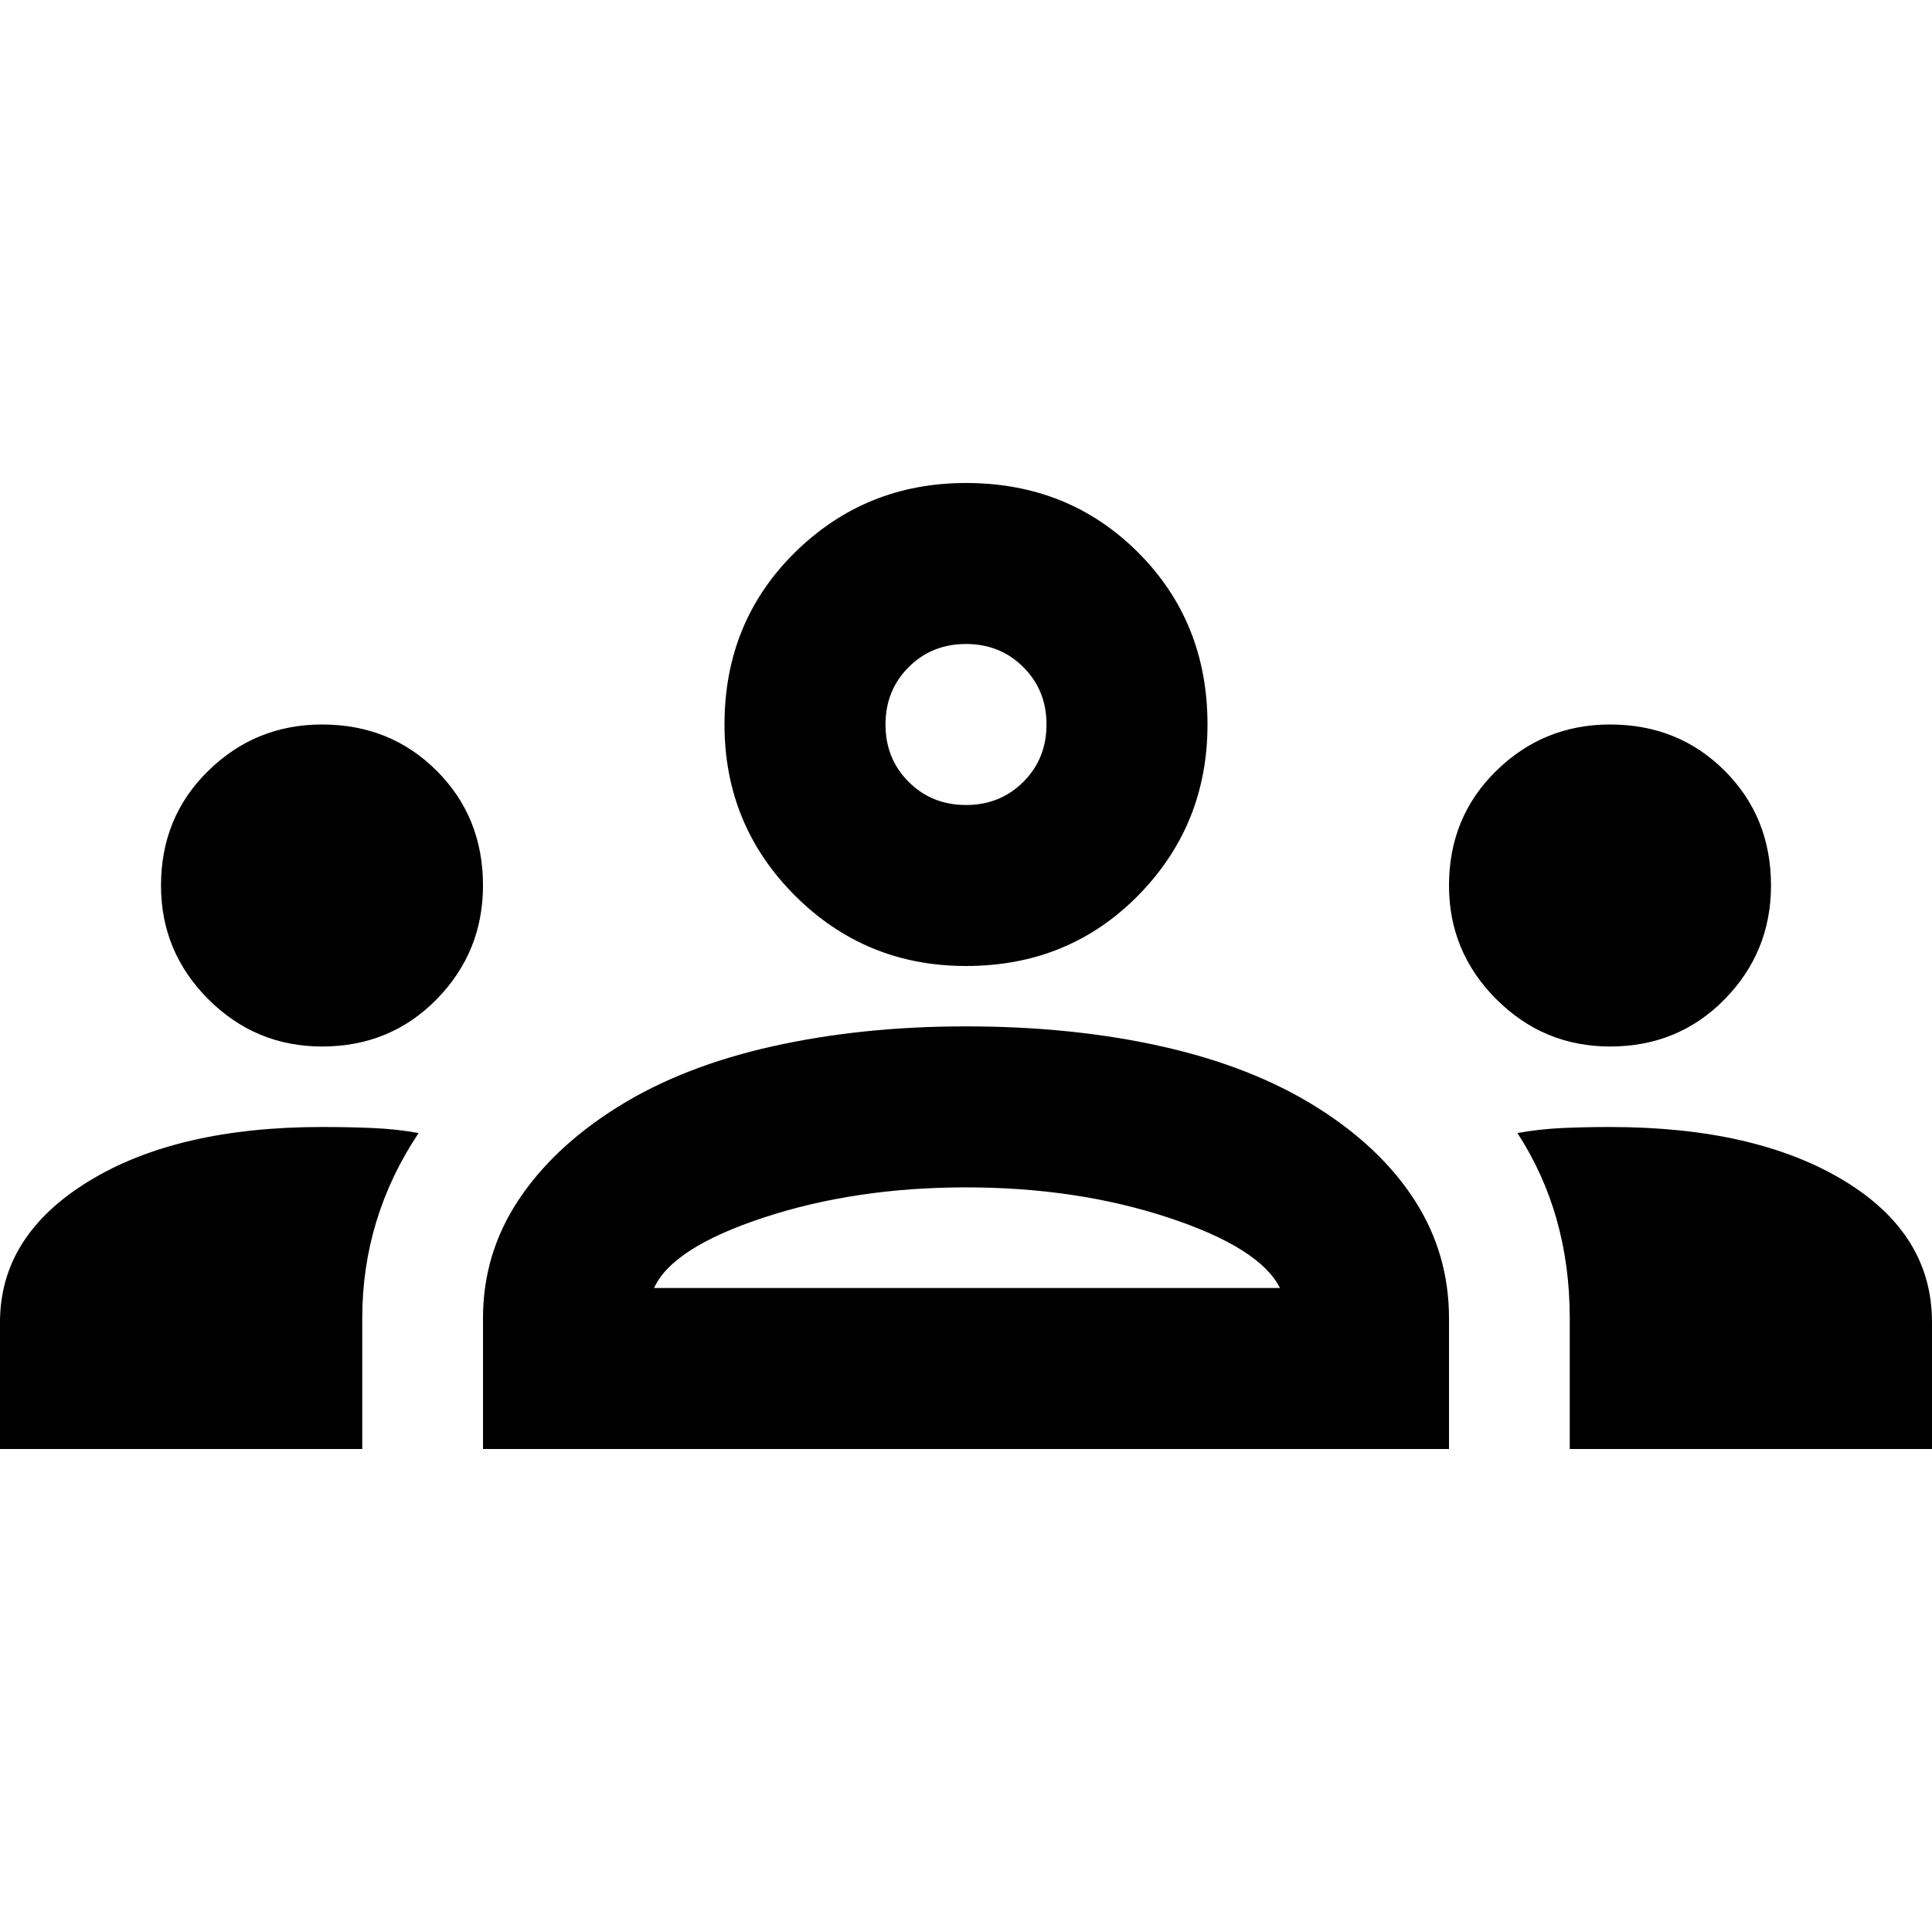
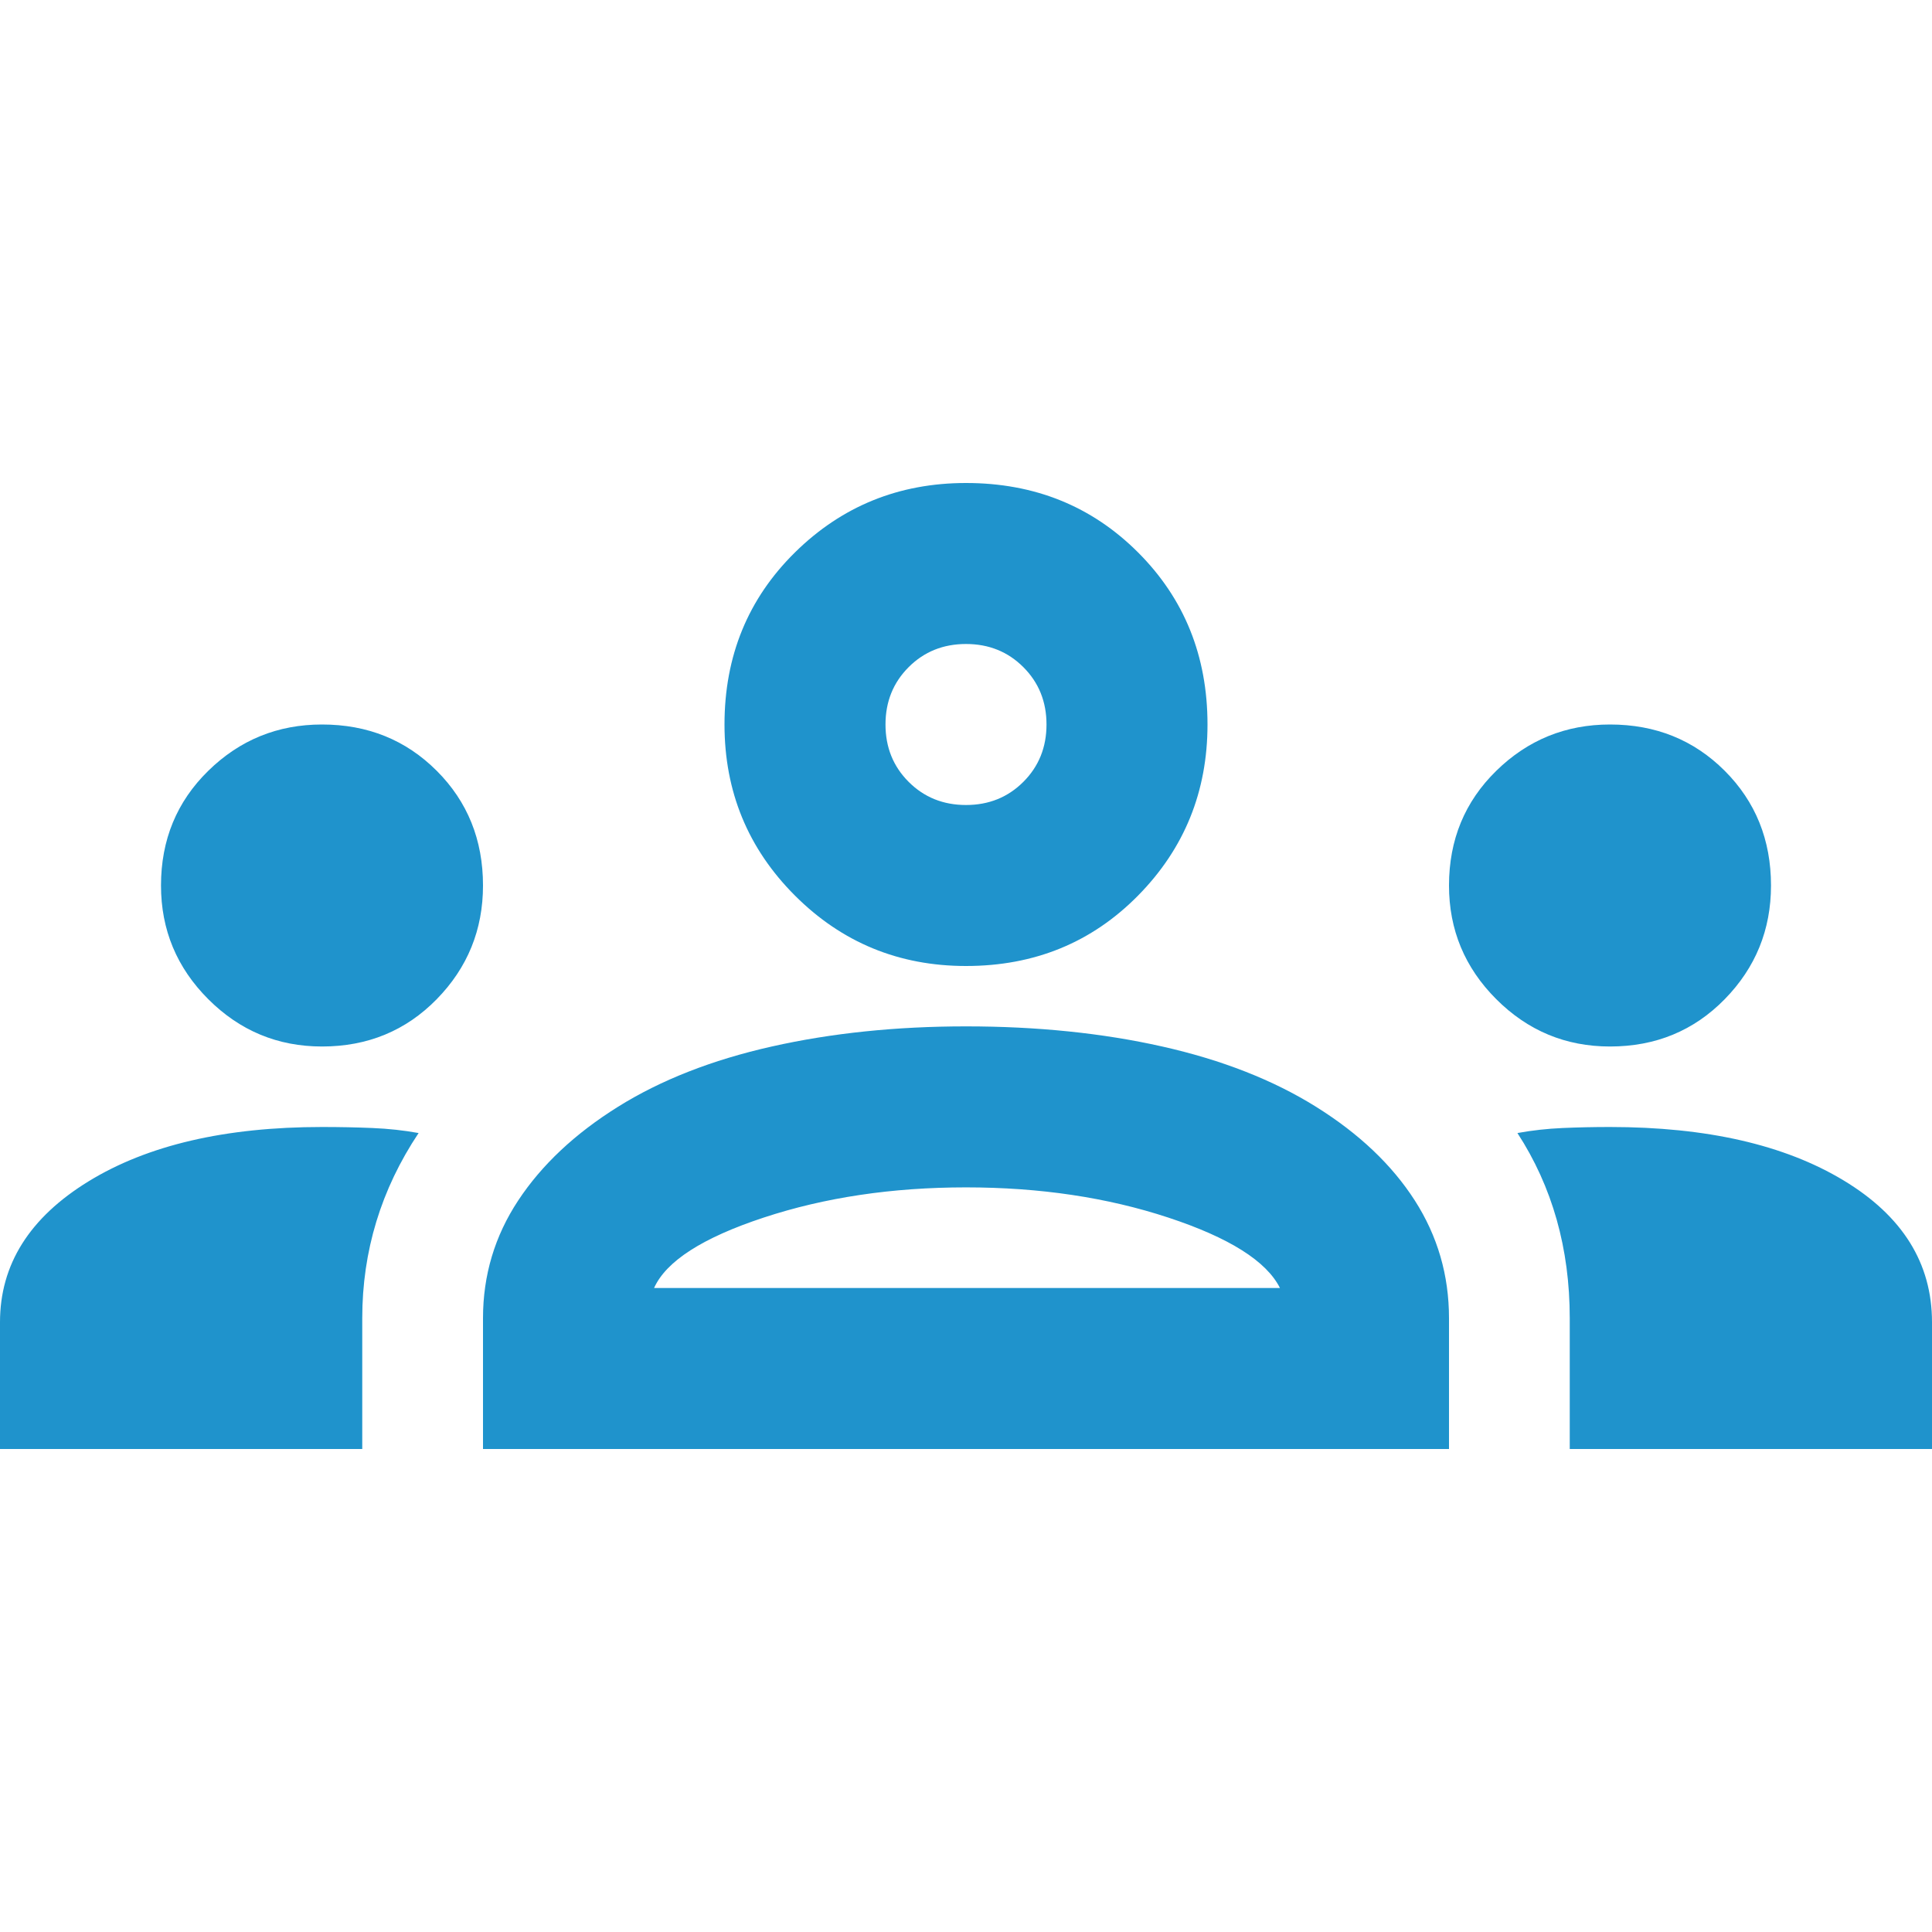
<svg xmlns="http://www.w3.org/2000/svg" height="24" viewBox="0 -960 960 960" width="24">
-   <path d="M0-240v-63q0-43 44-70t116-27q13 0 25 .5t23 2.5q-14 21-21 44t-7 48v65H0Zm240 0v-65q0-32 17.5-58.5T307-410q32-20 76.5-30t96.5-10q53 0 97.5 10t76.5 30q32 20 49 46.5t17 58.5v65H240Zm540 0v-65q0-26-6.5-49T754-397q11-2 22.5-2.5t23.5-.5q72 0 116 26.5t44 70.5v63H780Zm-455-80h311q-10-20-55.5-35T480-370q-55 0-100.5 15T325-320ZM160-440q-33 0-56.5-23.5T80-520q0-34 23.5-57t56.5-23q34 0 57 23t23 57q0 33-23 56.5T160-440Zm640 0q-33 0-56.5-23.5T720-520q0-34 23.5-57t56.5-23q34 0 57 23t23 57q0 33-23 56.5T800-440Zm-320-40q-50 0-85-35t-35-85q0-51 35-85.5t85-34.5q51 0 85.5 34.5T600-600q0 50-34.5 85T480-480Zm0-80q17 0 28.5-11.5T520-600q0-17-11.5-28.5T480-640q-17 0-28.5 11.5T440-600q0 17 11.5 28.5T480-560Zm1 240Zm-1-280Z" />
+   <path fill="#1f93cc" d="M0-240v-63q0-43 44-70t116-27q13 0 25 .5t23 2.5q-14 21-21 44t-7 48v65H0Zm240 0v-65q0-32 17.5-58.5T307-410q32-20 76.5-30t96.5-10q53 0 97.5 10t76.5 30q32 20 49 46.5t17 58.5v65H240Zm540 0v-65q0-26-6.5-49T754-397q11-2 22.5-2.5t23.5-.5q72 0 116 26.5t44 70.5v63H780Zm-455-80h311q-10-20-55.5-35T480-370q-55 0-100.5 15T325-320ZM160-440q-33 0-56.5-23.5T80-520q0-34 23.5-57t56.5-23q34 0 57 23t23 57q0 33-23 56.5T160-440Zm640 0q-33 0-56.5-23.5T720-520q0-34 23.5-57t56.5-23q34 0 57 23t23 57q0 33-23 56.5T800-440Zm-320-40q-50 0-85-35t-35-85q0-51 35-85.5t85-34.5q51 0 85.5 34.5T600-600q0 50-34.5 85T480-480Zm0-80q17 0 28.5-11.5T520-600q0-17-11.5-28.5T480-640q-17 0-28.5 11.5T440-600q0 17 11.5 28.5T480-560Zm1 240Zm-1-280Z" />
</svg>
